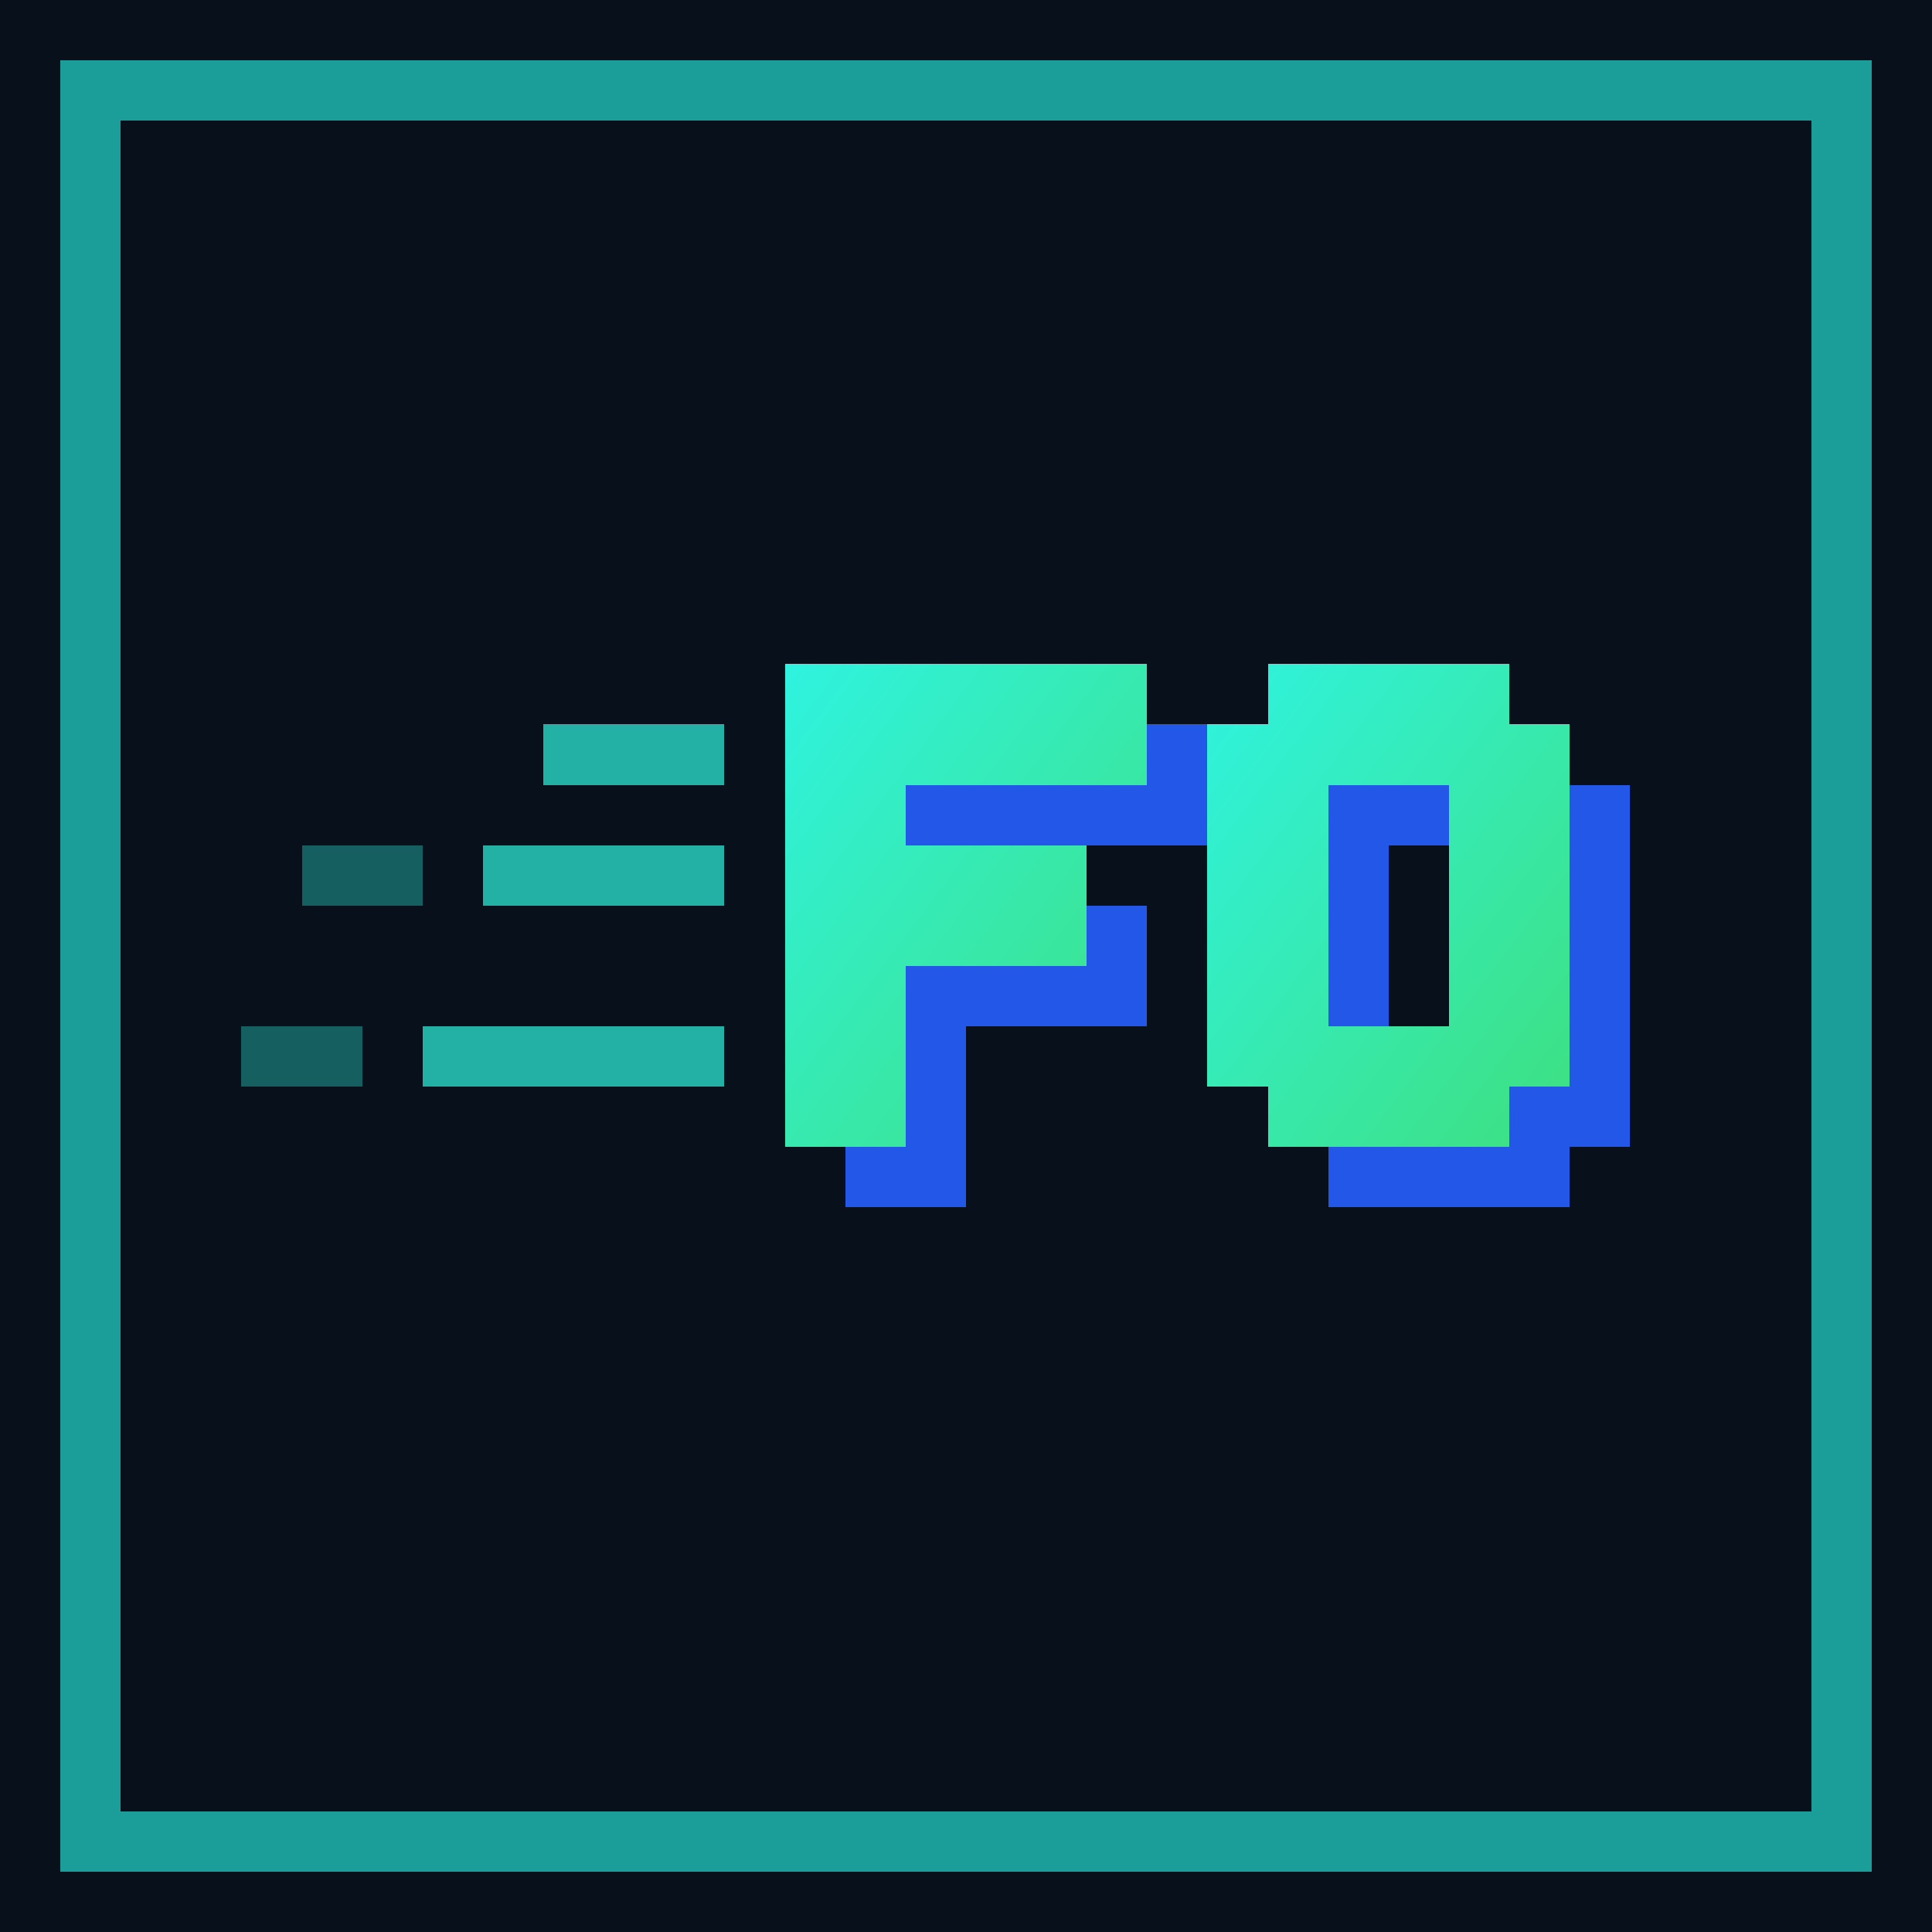
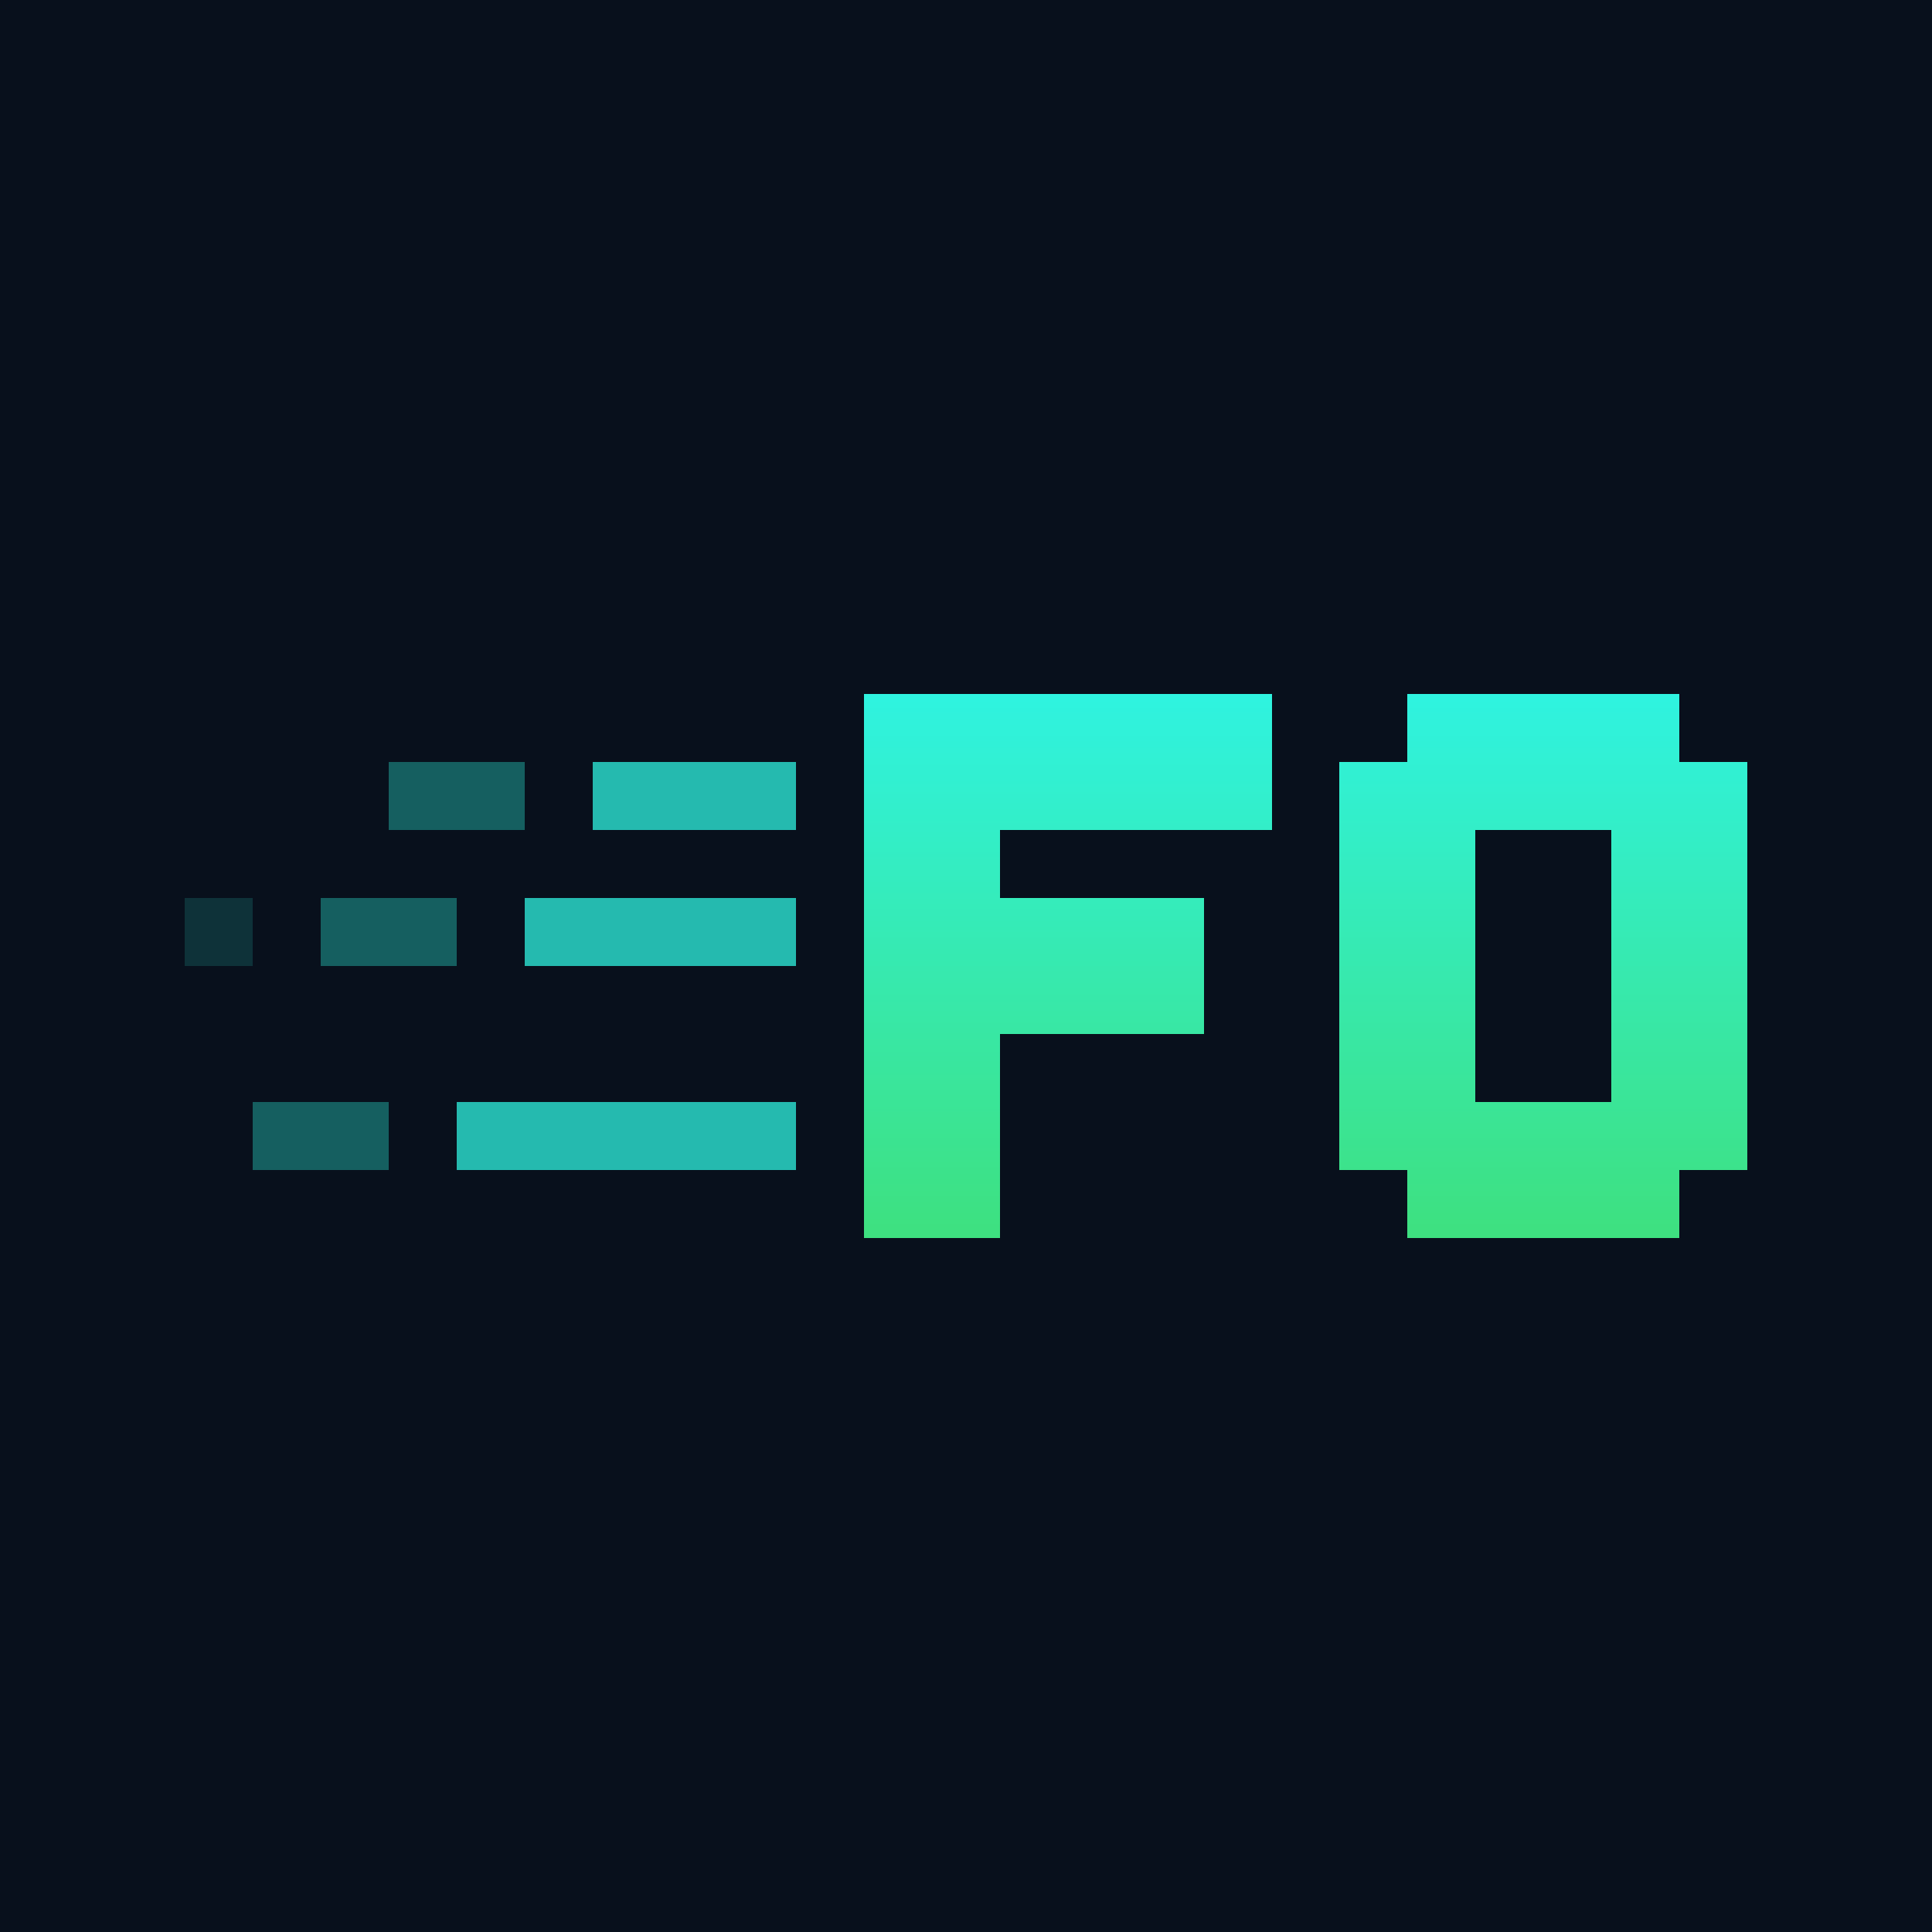
- <svg xmlns="http://www.w3.org/2000/svg" viewBox="0 0 32 32" shape-rendering="crispEdges">
+ <svg xmlns="http://www.w3.org/2000/svg" width="512" height="512" viewBox="0 0 32 32" shape-rendering="crispEdges">
  <defs>
-     <linearGradient id="g" x1="0" y1="0" x2="1" y2="1">
+     <linearGradient id="fill" x1="0" y1="0" x2="0" y2="1">
      <stop offset="0" stop-color="#2ff3e0" />
      <stop offset="1" stop-color="#3ee07f" />
    </linearGradient>
  </defs>
  <rect width="32" height="32" fill="#08101c" />
-   <path d="M1 1h30v30h-30z M2 2v28h28v-28z" fill="#1b9e9a" fill-rule="evenodd" />
-   <g transform="translate(13 11)">
-     <g fill="#2357e8" transform="translate(1 1)">
+   <g transform="translate(14.3125 11.5) scale(1.125)">
+     <path d="M-4 1h3v1h-3z M-5 3h4v1h-4z M-6 6h5v1h-5z" fill="#2ff3e0" opacity=".75" />
+     <path d="M-7 1h2v1h-2z M-8 3h2v1h-2z M-9 6h2v1h-2z" fill="#2ff3e0" opacity=".35" />
+     <path d="M-10 3h1v1h-1z" fill="#2ff3e0" opacity=".15" />
+     <g fill="url(#fill)">
      <path d="M0 0h6v2h-4v1h3v2h-3v3h-2z" />
      <path d="M8 0h4v1h1v6h-1v1h-4v-1h-1v-6h1z M9 2h2v4h-2z" fill-rule="evenodd" />
    </g>
-     <g fill="url(#g)">
-       <path d="M0 0h6v2h-4v1h3v2h-3v3h-2z" />
-       <path d="M8 0h4v1h1v6h-1v1h-4v-1h-1v-6h1z M9 2h2v4h-2z" fill-rule="evenodd" />
-     </g>
-     <path d="M-4 1h3v1h-3z M-5 3h4v1h-4z M-6 6h5v1h-5z" fill="#2ff3e0" opacity=".7" />
-     <path d="M-8 3h2v1h-2z M-9 6h2v1h-2z" fill="#2ff3e0" opacity=".35" />
  </g>
</svg>
